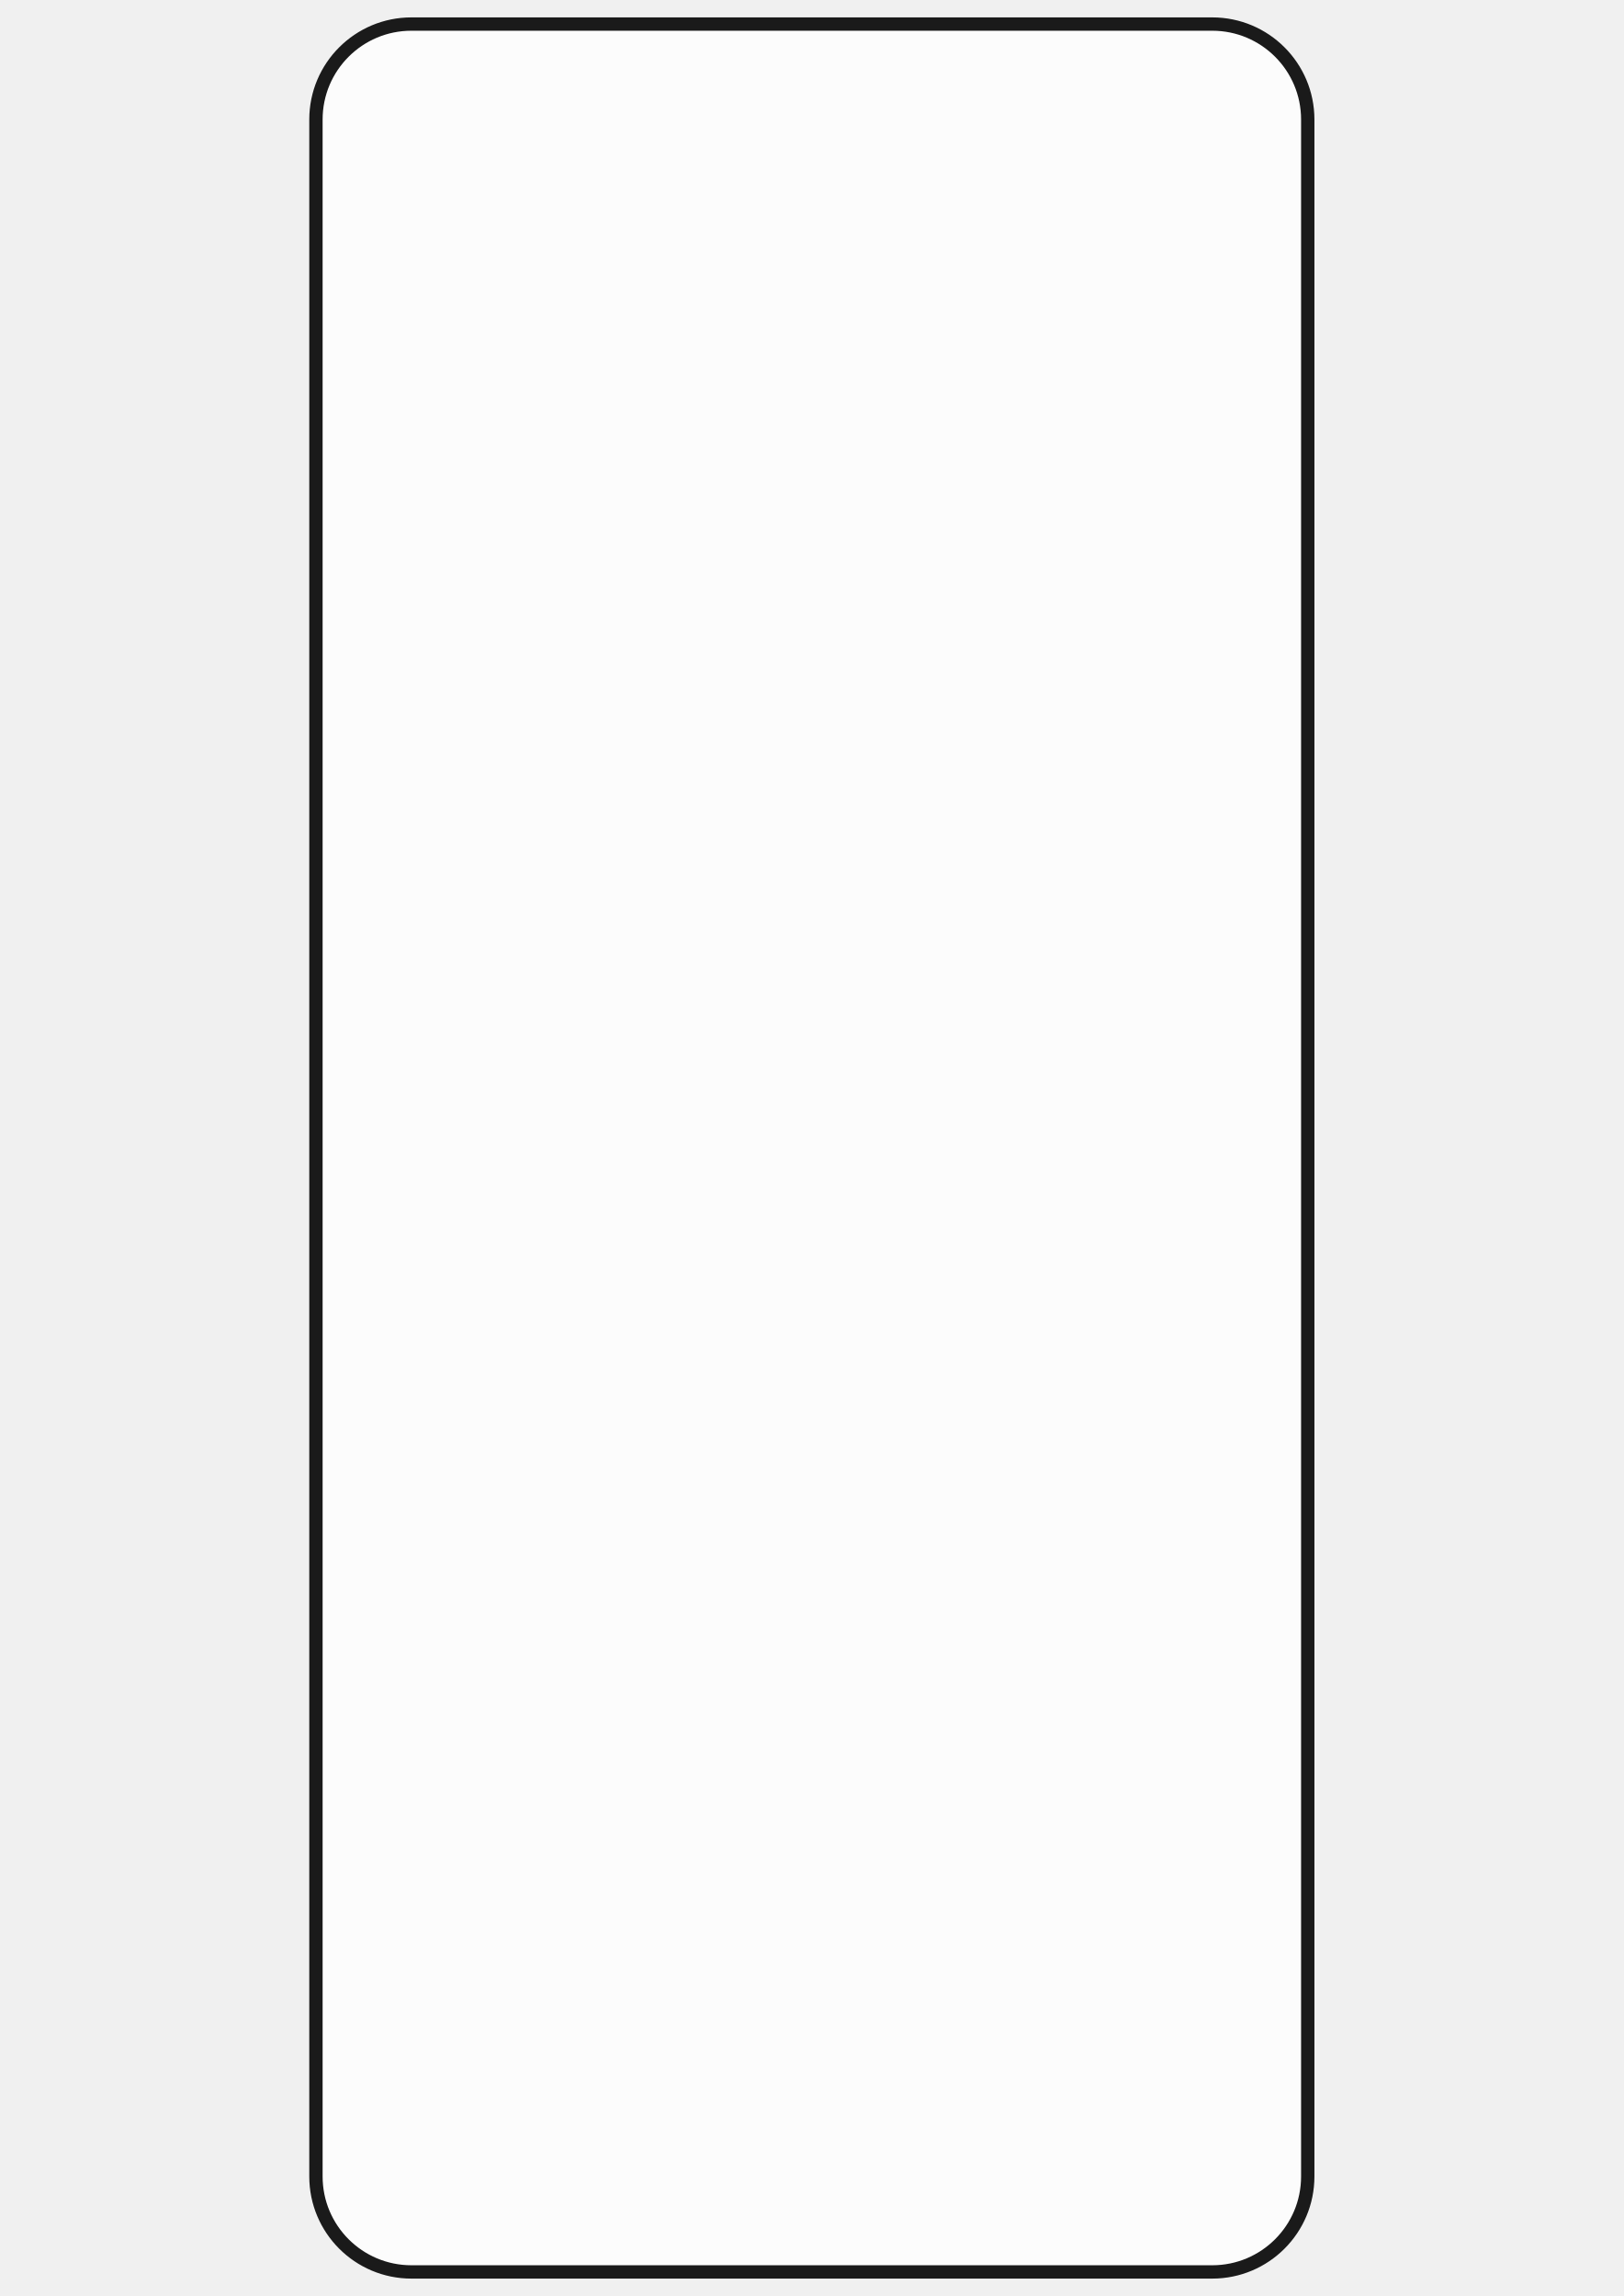
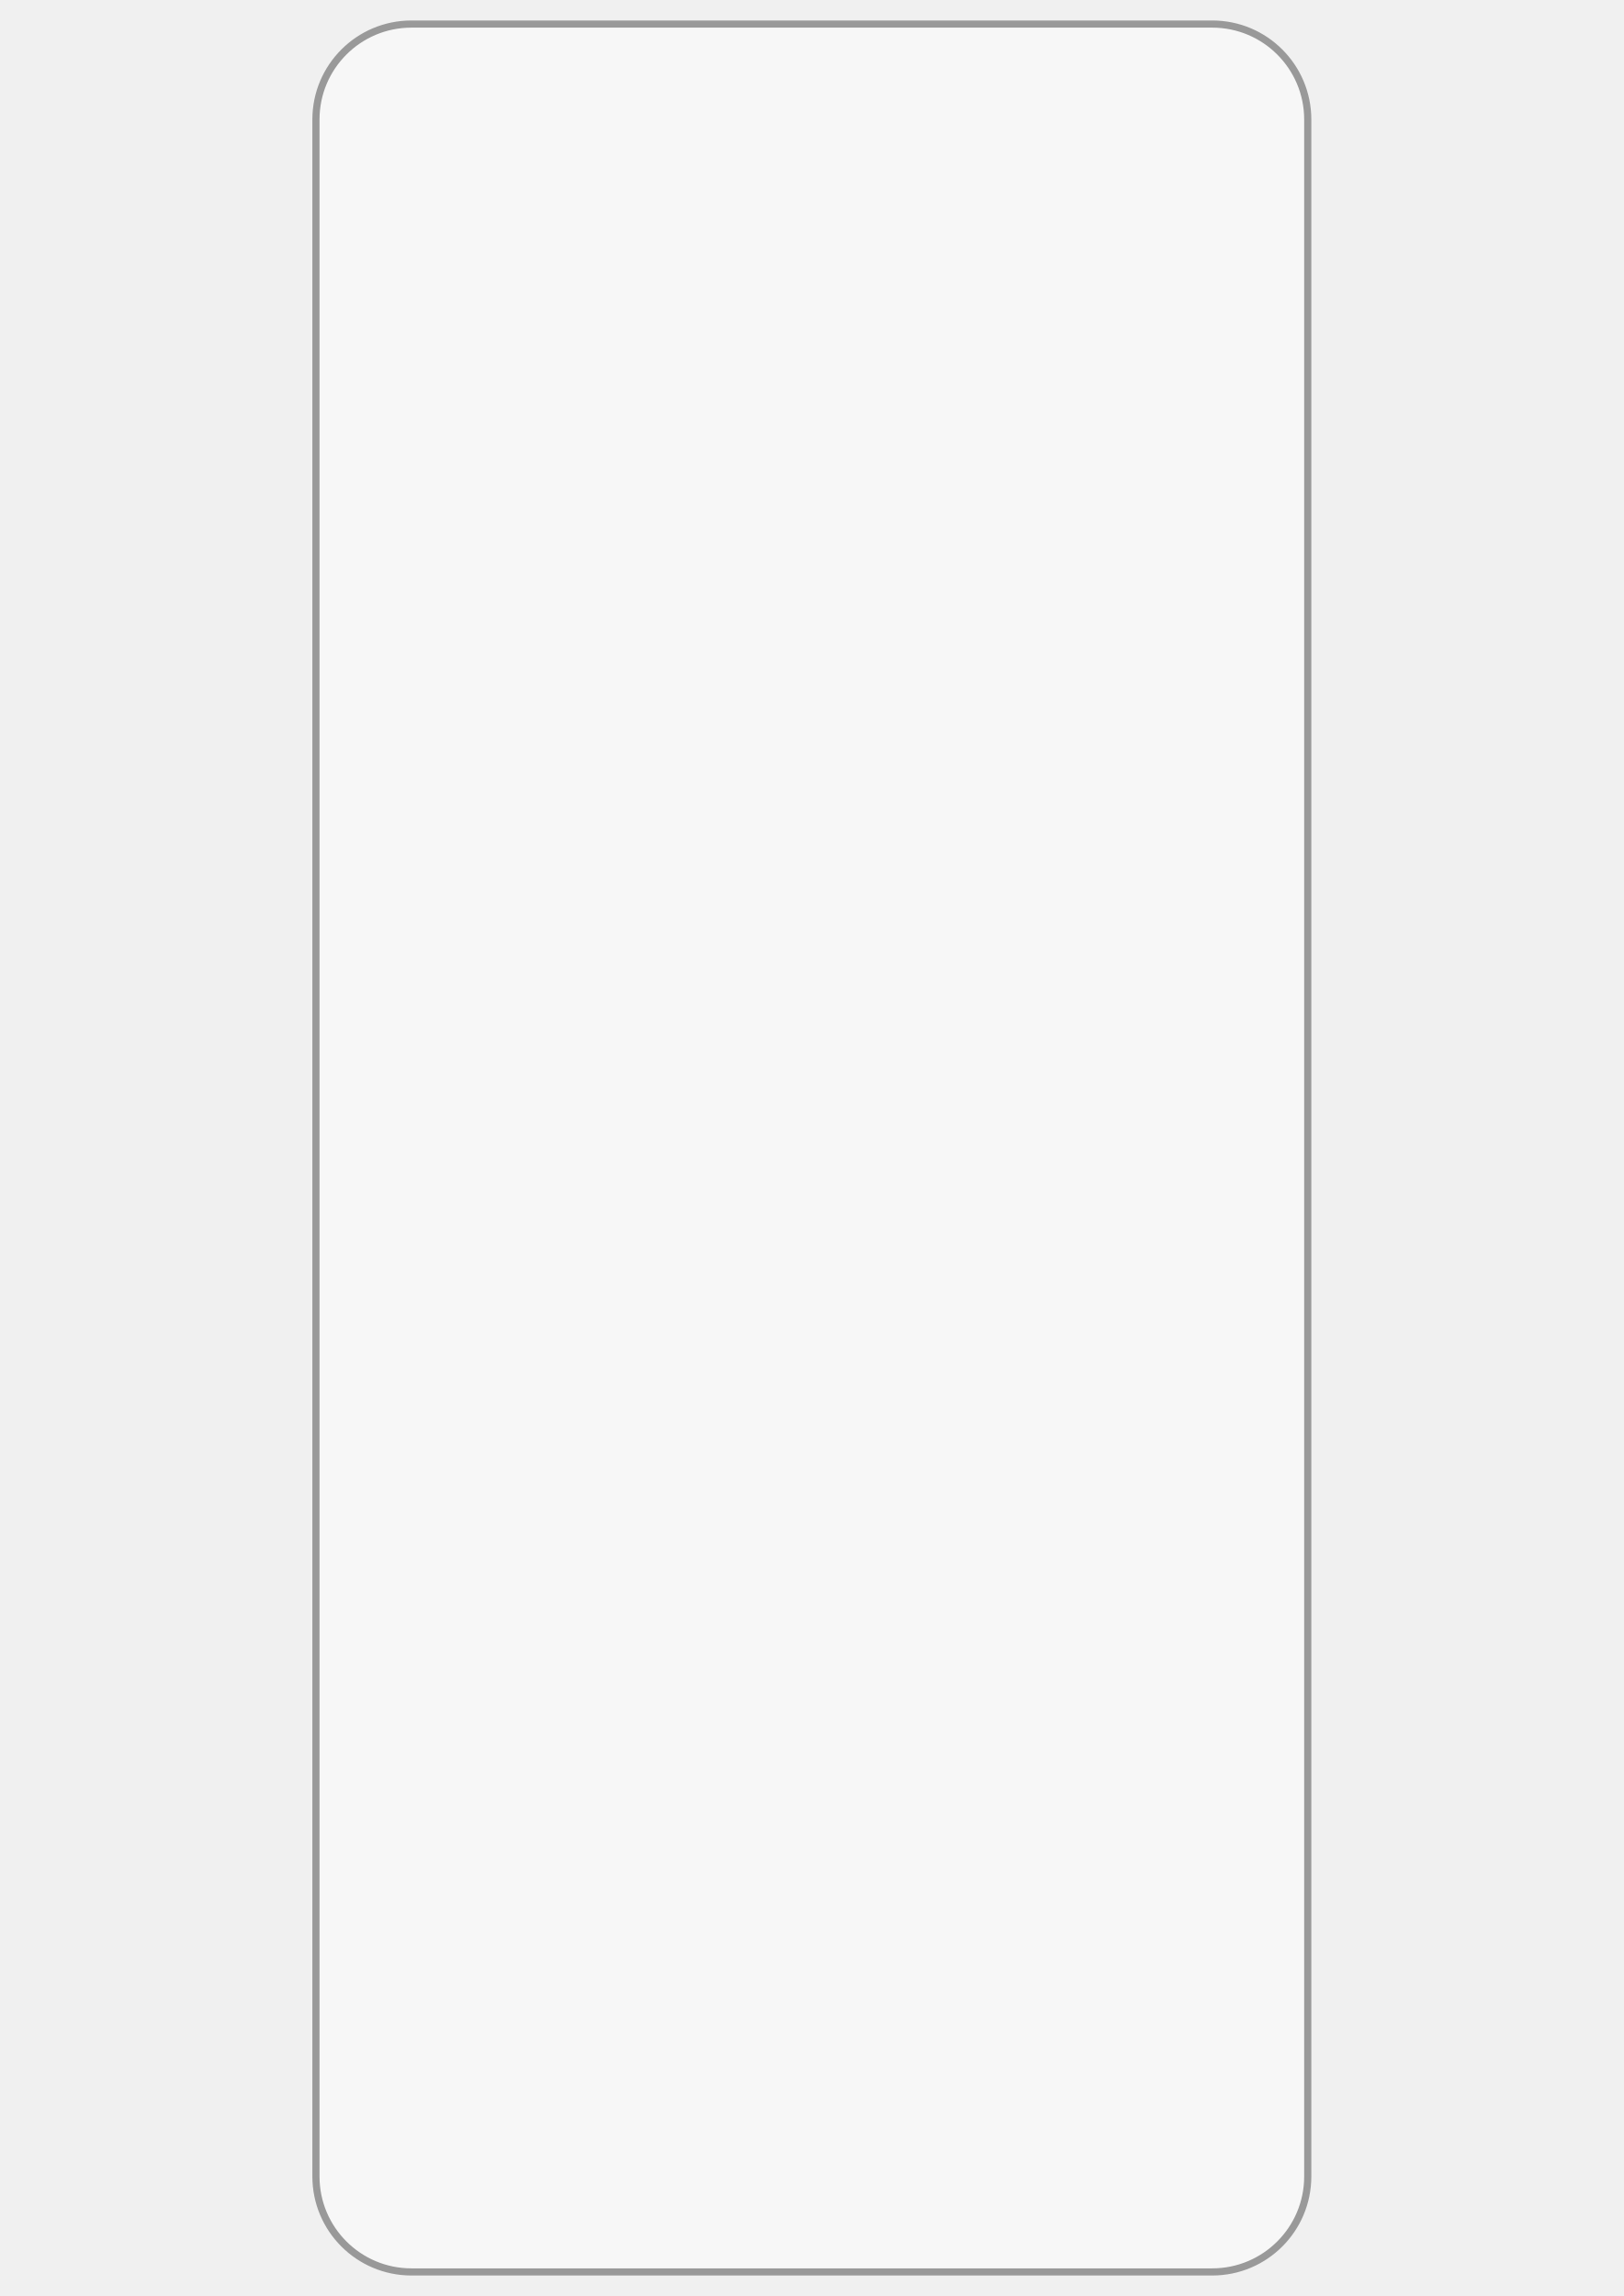
<svg xmlns="http://www.w3.org/2000/svg" width="210mm" height="297mm" viewBox="0 0 210 297" version="1.1" id="svg1">
  <defs id="defs1" />
  <g id="layer1">
-     <rect style="fill:#ffffff;fill-opacity:0.798;stroke:#1a1a1a;stroke-width:1.725;stroke-dasharray:none" id="rect1" width="128.275" height="290.775" x="40.862" y="3.112" ry="12.35" rx="12.35" />
+     <rect style="fill:#f9f9f9;fill-opacity:0.798;stroke:#999999;stroke-width:0.925;stroke-dasharray:none" id="rect1" width="128.275" height="290.775" x="40.862" y="3.112" ry="12.35" rx="12.35" />
  </g>
</svg>
